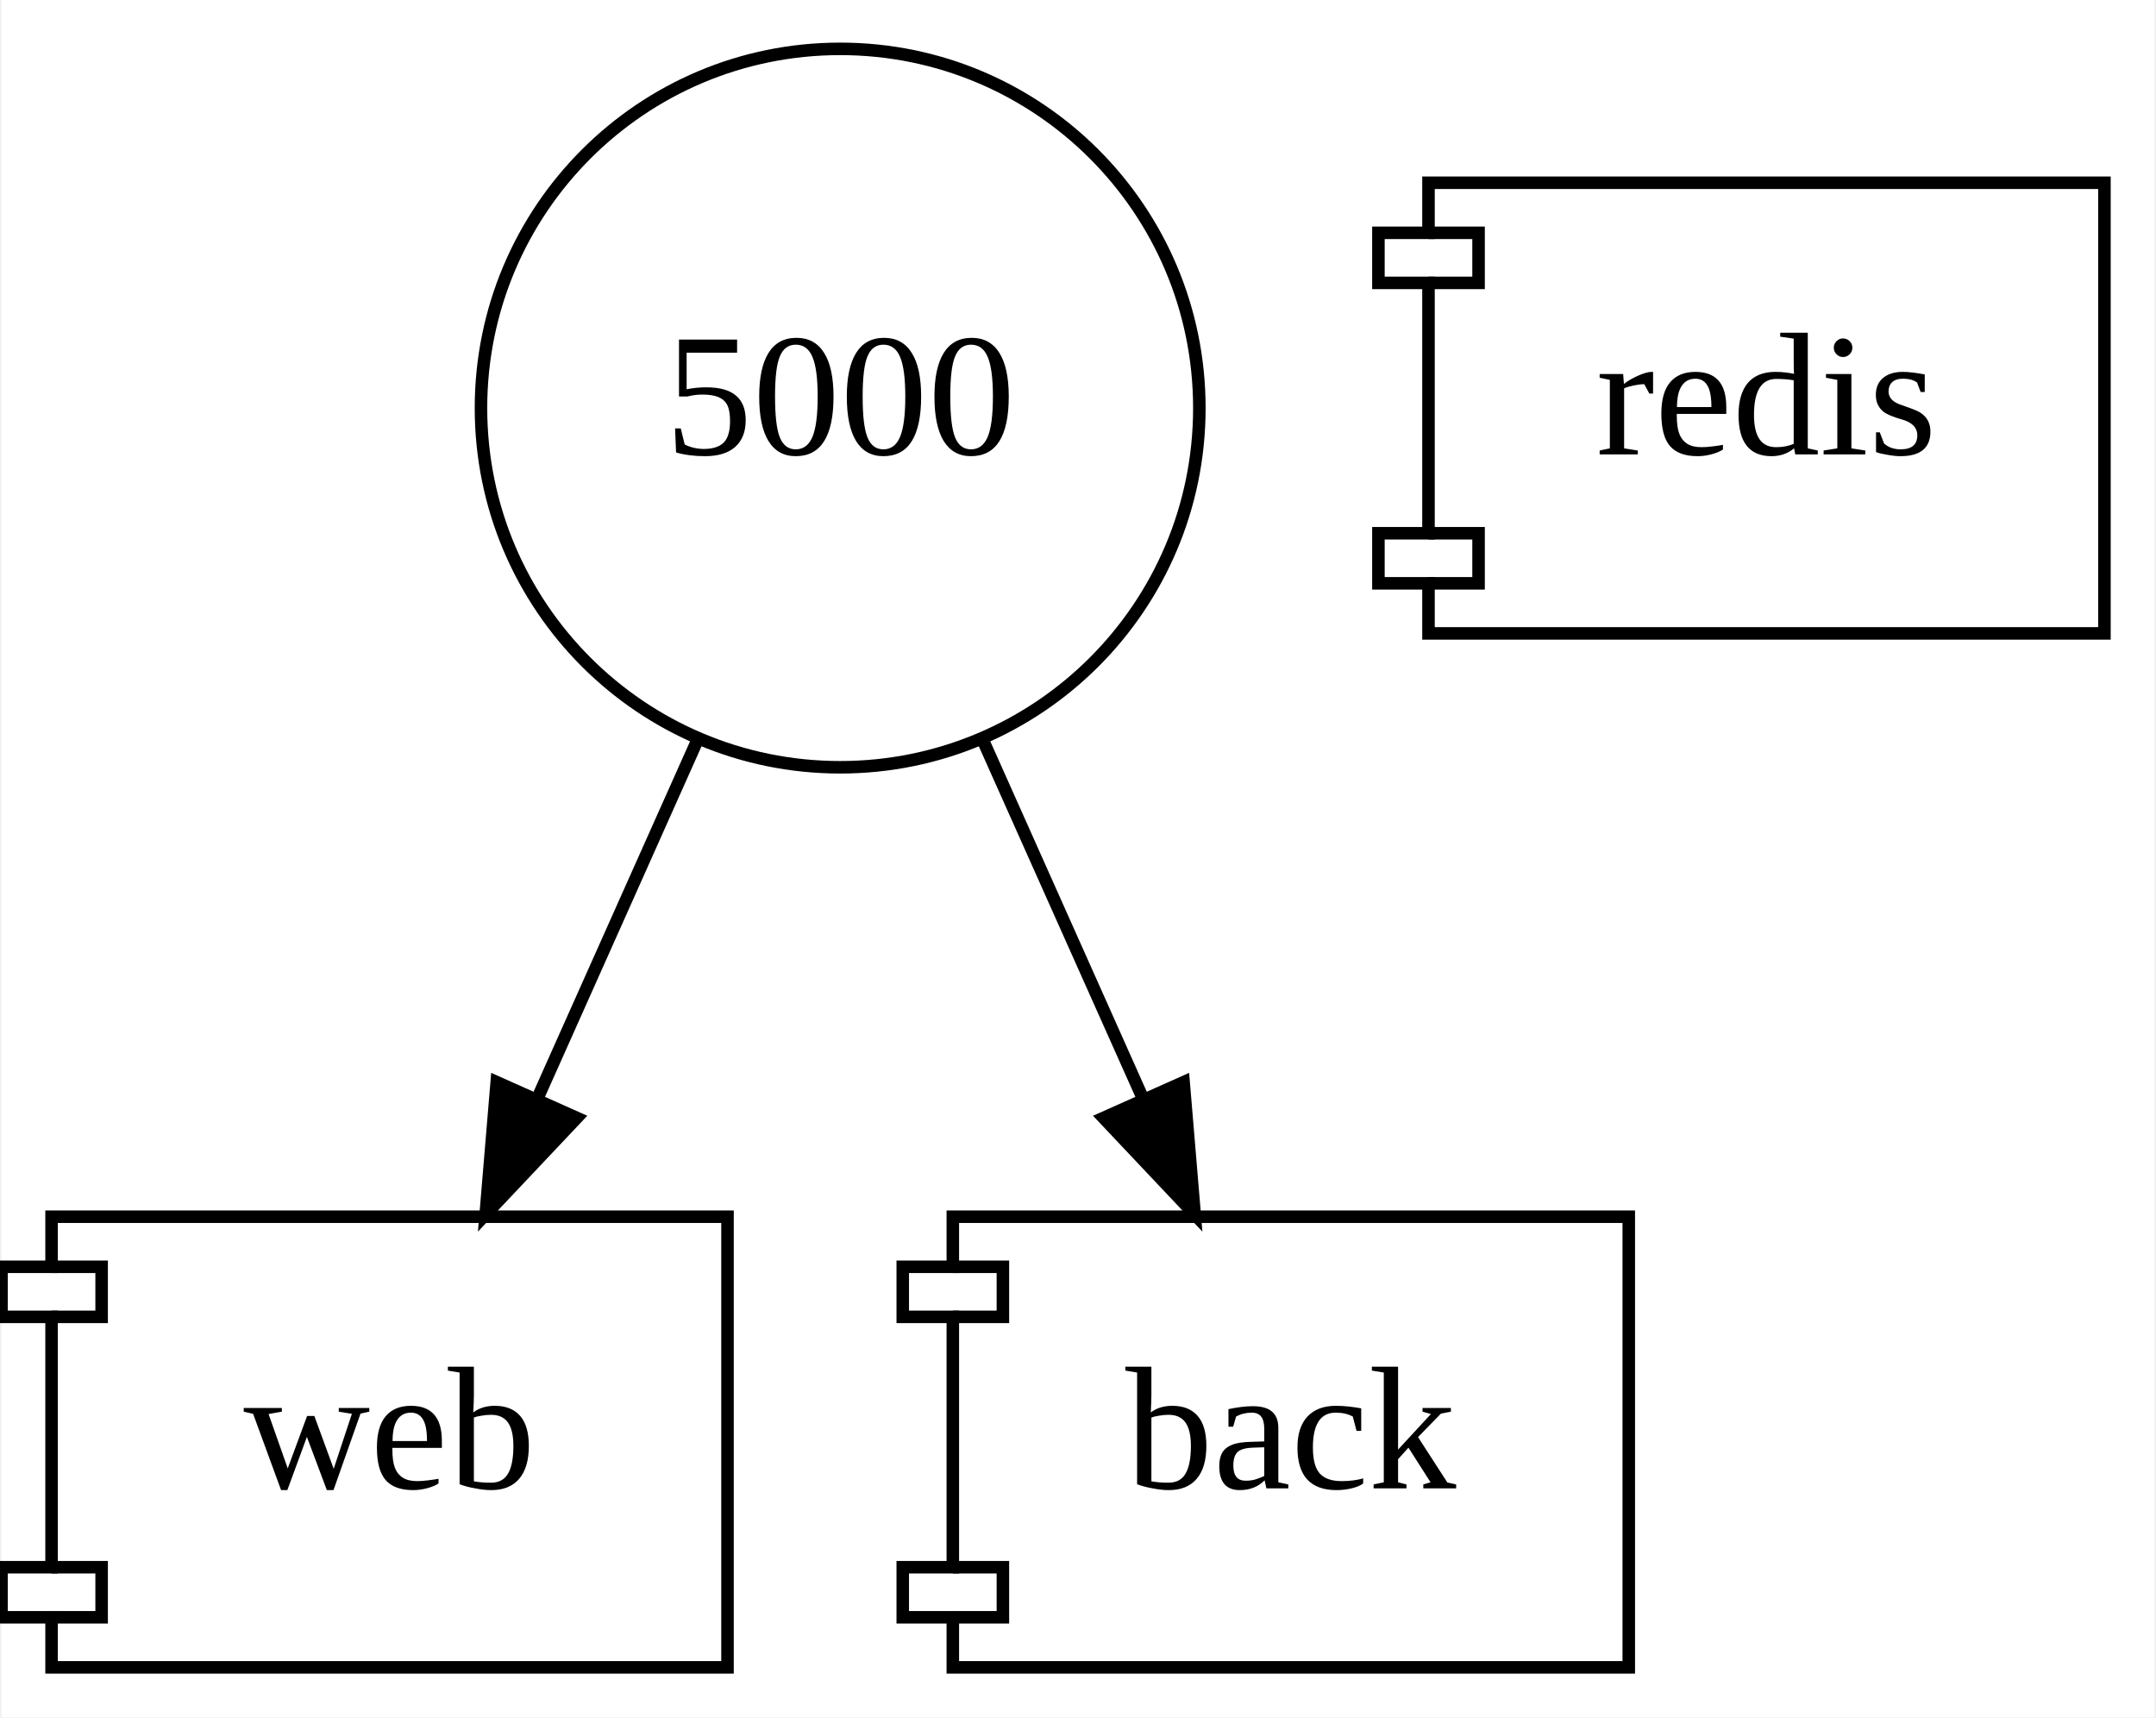
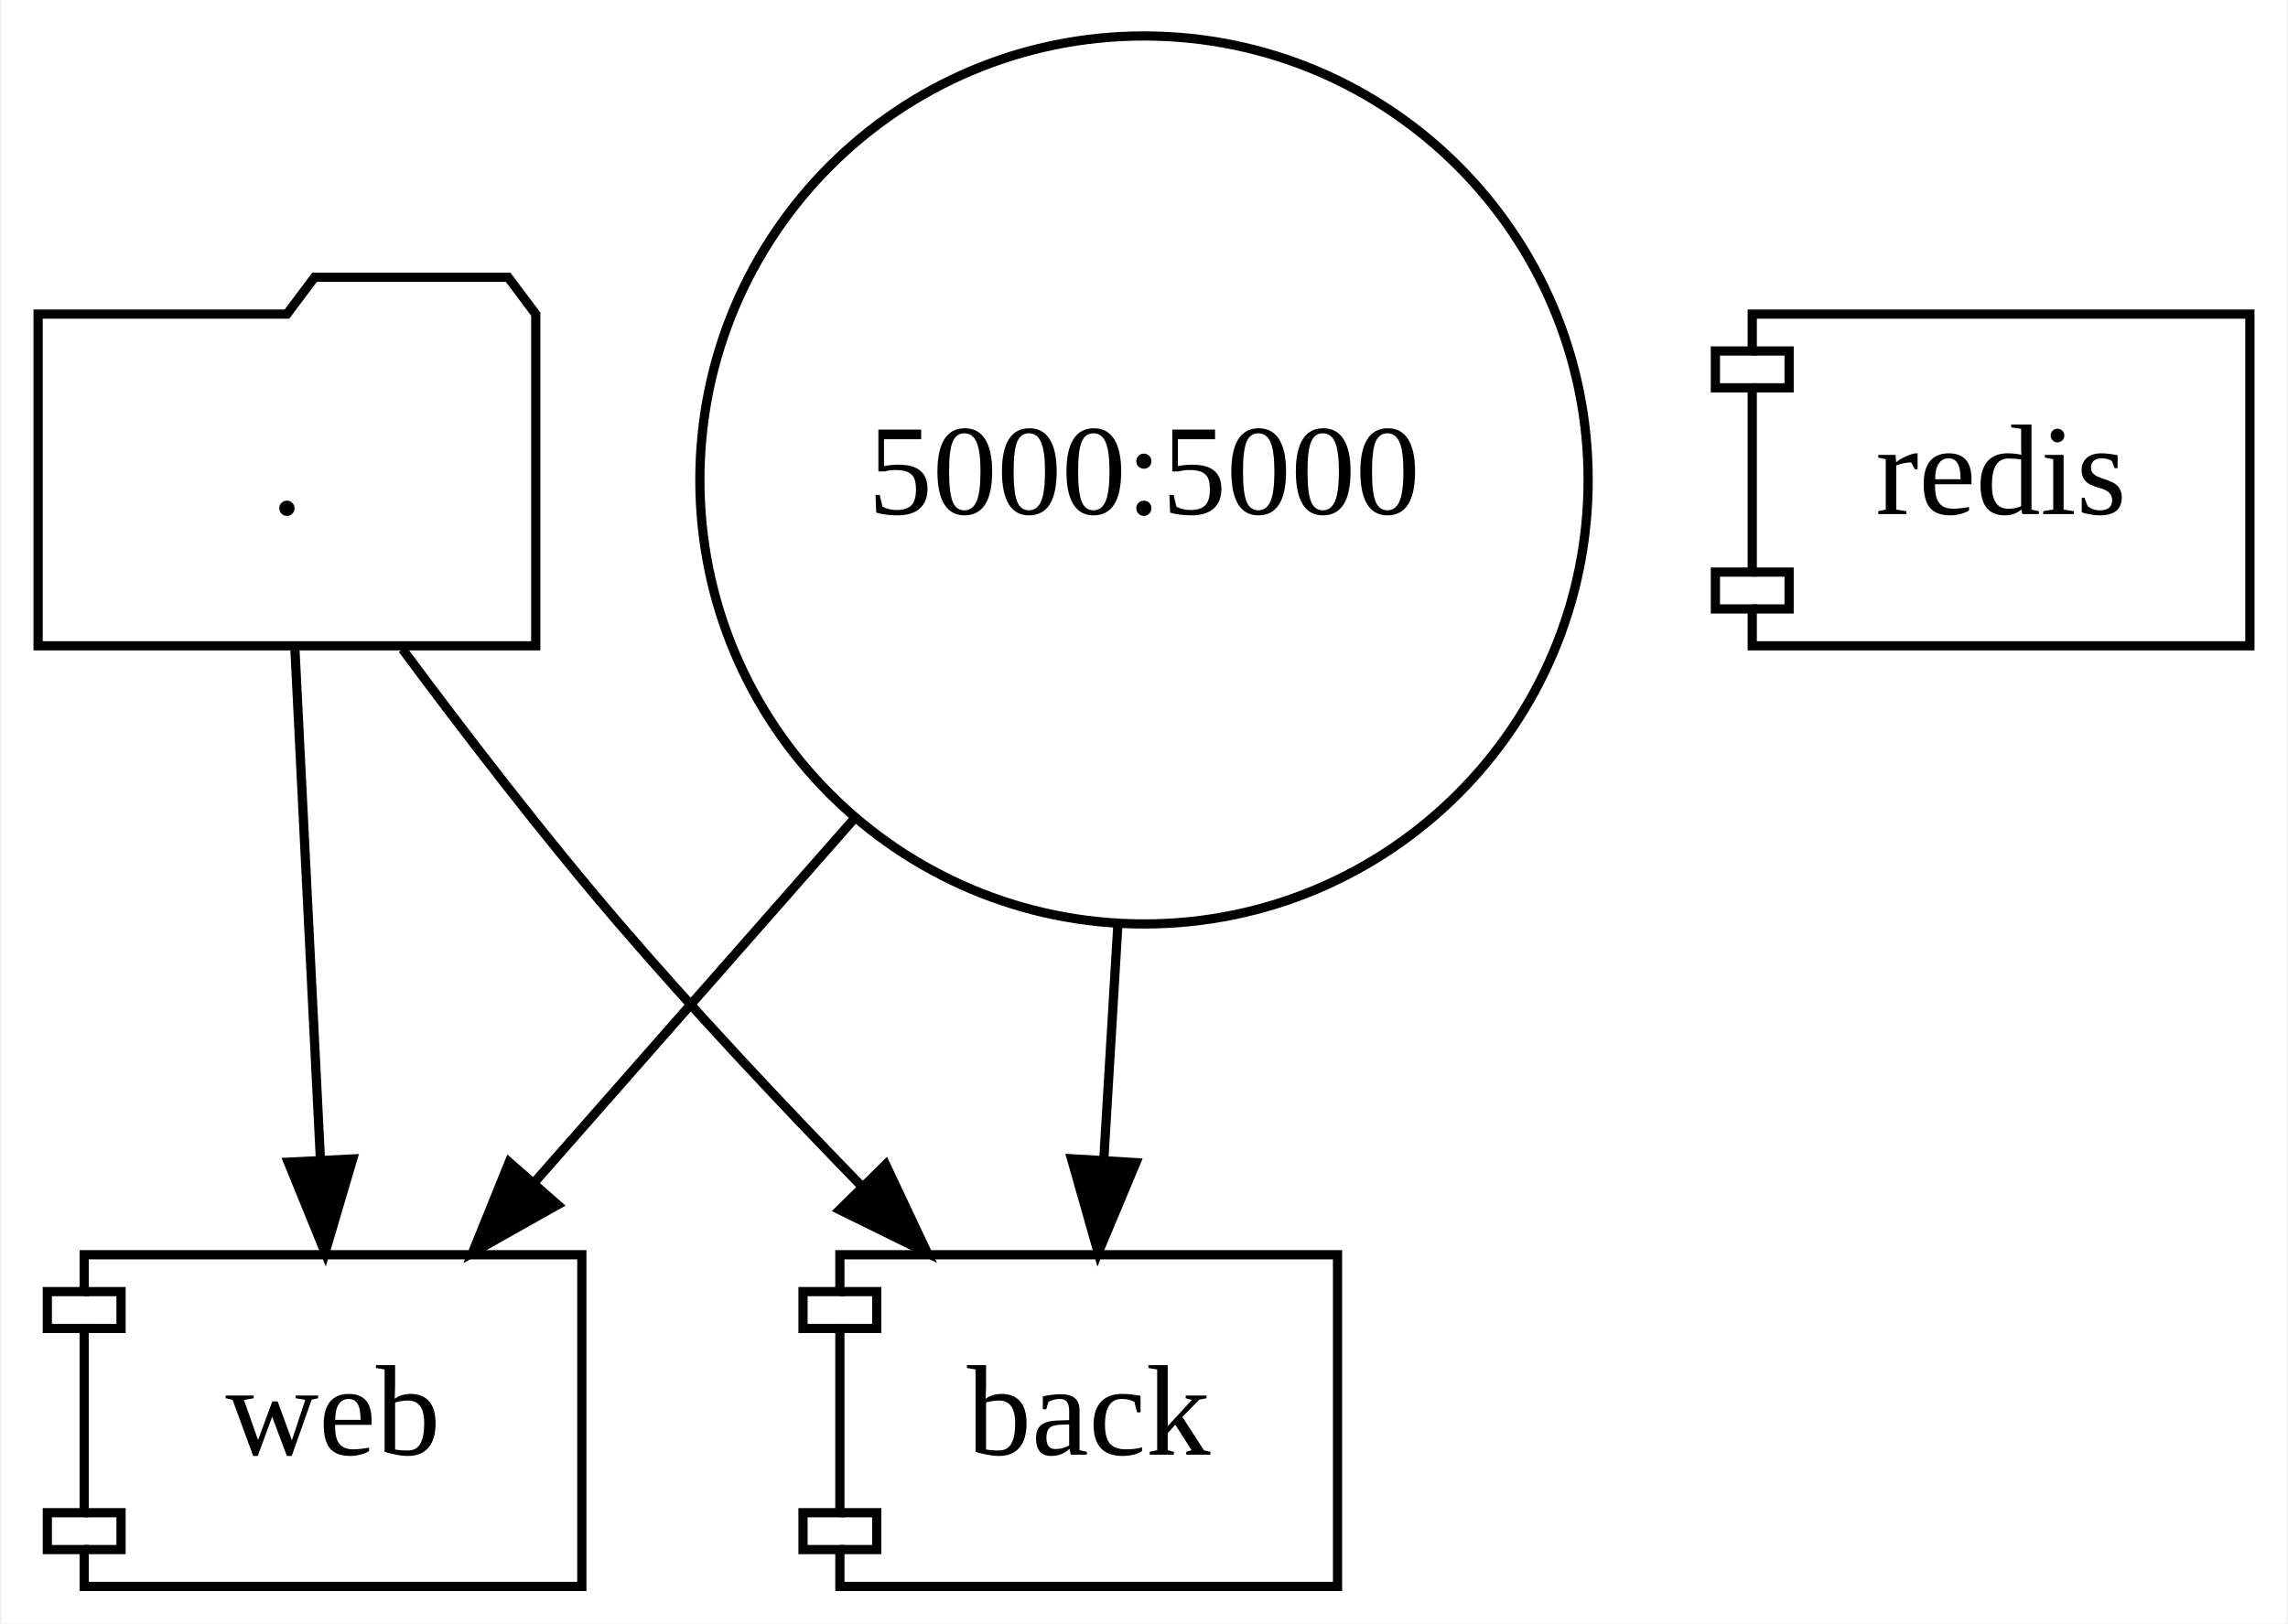
- <svg xmlns="http://www.w3.org/2000/svg" width="172pt" height="137pt" viewBox="0.00 0.00 172.00 137.19">
-   <g id="graph0" class="graph" transform="scale(1 1) rotate(0) translate(4 133.195)">
-     <polygon fill="white" stroke="none" points="-4,4 -4,-133.195 168,-133.195 168,4 -4,4" />
+ <svg xmlns="http://www.w3.org/2000/svg" width="248pt" height="176pt" viewBox="0.00 0.00 248.00 176.19">
+   <g id="graph0" class="graph" transform="scale(1 1) rotate(0) translate(4 172.191)">
+     <polygon fill="white" stroke="none" points="-4,4 -4,-172.191 244,-172.191 244,4 -4,4" />
    <g id="node1" class="node">
-       <ellipse fill="none" stroke="black" cx="63" cy="-100.597" rx="28.695" ry="28.695" />
-       <text text-anchor="middle" x="63" y="-96.897" font-family="Times New Roman,serif" font-size="14.00">5000</text>
+       <polygon fill="none" stroke="black" points="54,-138.096 51,-142.096 30,-142.096 27,-138.096 0,-138.096 0,-102.096 54,-102.096 54,-138.096" />
+       <text text-anchor="middle" x="27" y="-116.396" font-family="Times New Roman,serif" font-size="14.00">.</text>
    </g>
    <g id="node2" class="node">
-       <polygon fill="none" stroke="black" points="54,-36 0,-36 0,-32 -4,-32 -4,-28 0,-28 0,-8 -4,-8 -4,-4 0,-4 0,-0 54,-0 54,-36" />
-       <polyline fill="none" stroke="black" points="0,-32 4,-32 4,-28 0,-28 " />
-       <polyline fill="none" stroke="black" points="0,-8 4,-8 4,-4 0,-4 " />
-       <text text-anchor="middle" x="27" y="-14.3" font-family="Times New Roman,serif" font-size="14.00">web</text>
+       <polygon fill="none" stroke="black" points="59,-36 5,-36 5,-32 1,-32 1,-28 5,-28 5,-8 1,-8 1,-4 5,-4 5,-0 59,-0 59,-36" />
+       <polyline fill="none" stroke="black" points="5,-32 9,-32 9,-28 5,-28 " />
+       <polyline fill="none" stroke="black" points="5,-8 9,-8 9,-4 5,-4 " />
+       <text text-anchor="middle" x="32" y="-14.3" font-family="Times New Roman,serif" font-size="14.00">web</text>
    </g>
    <g id="edge1" class="edge">
-       <path fill="none" stroke="black" d="M51.609,-74.096C47.555,-65.019 42.981,-54.78 38.887,-45.612" />
-       <polygon fill="black" stroke="black" points="41.953,-43.895 34.679,-36.191 35.561,-46.749 41.953,-43.895" />
+       <path fill="none" stroke="black" d="M27.871,-101.66C28.631,-86.446 29.747,-64.11 30.627,-46.491" />
+       <polygon fill="black" stroke="black" points="34.136,-46.398 31.139,-36.236 27.144,-46.048 34.136,-46.398" />
+     </g>
+     <g id="node4" class="node">
+       <polygon fill="none" stroke="black" points="141,-36 87,-36 87,-32 83,-32 83,-28 87,-28 87,-8 83,-8 83,-4 87,-4 87,-0 141,-0 141,-36" />
+       <polyline fill="none" stroke="black" points="87,-32 91,-32 91,-28 87,-28 " />
+       <polyline fill="none" stroke="black" points="87,-8 91,-8 91,-4 87,-4 " />
+       <text text-anchor="middle" x="114" y="-14.3" font-family="Times New Roman,serif" font-size="14.00">back</text>
+     </g>
+     <g id="edge3" class="edge">
+       <path fill="none" stroke="black" d="M39.542,-101.724C46.262,-92.669 54.821,-81.526 63,-72 71.235,-62.408 80.728,-52.309 89.274,-43.529" />
+       <polygon fill="black" stroke="black" points="91.967,-45.782 96.485,-36.199 86.977,-40.873 91.967,-45.782" />
    </g>
    <g id="node3" class="node">
-       <polygon fill="none" stroke="black" points="126,-36 72,-36 72,-32 68,-32 68,-28 72,-28 72,-8 68,-8 68,-4 72,-4 72,-0 126,-0 126,-36" />
-       <polyline fill="none" stroke="black" points="72,-32 76,-32 76,-28 72,-28 " />
-       <polyline fill="none" stroke="black" points="72,-8 76,-8 76,-4 72,-4 " />
-       <text text-anchor="middle" x="99" y="-14.3" font-family="Times New Roman,serif" font-size="14.00">back</text>
+       <ellipse fill="none" stroke="black" cx="120" cy="-120.096" rx="48.192" ry="48.192" />
+       <text text-anchor="middle" x="120" y="-116.396" font-family="Times New Roman,serif" font-size="14.00">5000:5000</text>
    </g>
    <g id="edge2" class="edge">
-       <path fill="none" stroke="black" d="M74.391,-74.096C78.445,-65.019 83.019,-54.78 87.113,-45.612" />
-       <polygon fill="black" stroke="black" points="90.439,-46.749 91.321,-36.191 84.047,-43.895 90.439,-46.749" />
+       <path fill="none" stroke="black" d="M88.727,-83.524C77.247,-70.466 64.503,-55.97 54.006,-44.031" />
+       <polygon fill="black" stroke="black" points="56.373,-41.422 47.142,-36.223 51.116,-46.044 56.373,-41.422" />
    </g>
-     <g id="node4" class="node">
-       <polygon fill="none" stroke="black" points="164,-118.597 110,-118.597 110,-114.597 106,-114.597 106,-110.597 110,-110.597 110,-90.597 106,-90.597 106,-86.597 110,-86.597 110,-82.597 164,-82.597 164,-118.597" />
-       <polyline fill="none" stroke="black" points="110,-114.597 114,-114.597 114,-110.597 110,-110.597 " />
-       <polyline fill="none" stroke="black" points="110,-90.597 114,-90.597 114,-86.597 110,-86.597 " />
-       <text text-anchor="middle" x="137" y="-96.897" font-family="Times New Roman,serif" font-size="14.00">redis</text>
+     <g id="edge4" class="edge">
+       <path fill="none" stroke="black" d="M117.176,-71.979C116.649,-63.194 116.115,-54.288 115.639,-46.349" />
+       <polygon fill="black" stroke="black" points="119.125,-45.998 115.033,-36.225 112.137,-46.416 119.125,-45.998" />
+     </g>
+     <g id="node5" class="node">
+       <polygon fill="none" stroke="black" points="240,-138.096 186,-138.096 186,-134.096 182,-134.096 182,-130.096 186,-130.096 186,-110.096 182,-110.096 182,-106.096 186,-106.096 186,-102.096 240,-102.096 240,-138.096" />
+       <polyline fill="none" stroke="black" points="186,-134.096 190,-134.096 190,-130.096 186,-130.096 " />
+       <polyline fill="none" stroke="black" points="186,-110.096 190,-110.096 190,-106.096 186,-106.096 " />
+       <text text-anchor="middle" x="213" y="-116.396" font-family="Times New Roman,serif" font-size="14.00">redis</text>
    </g>
  </g>
</svg>
